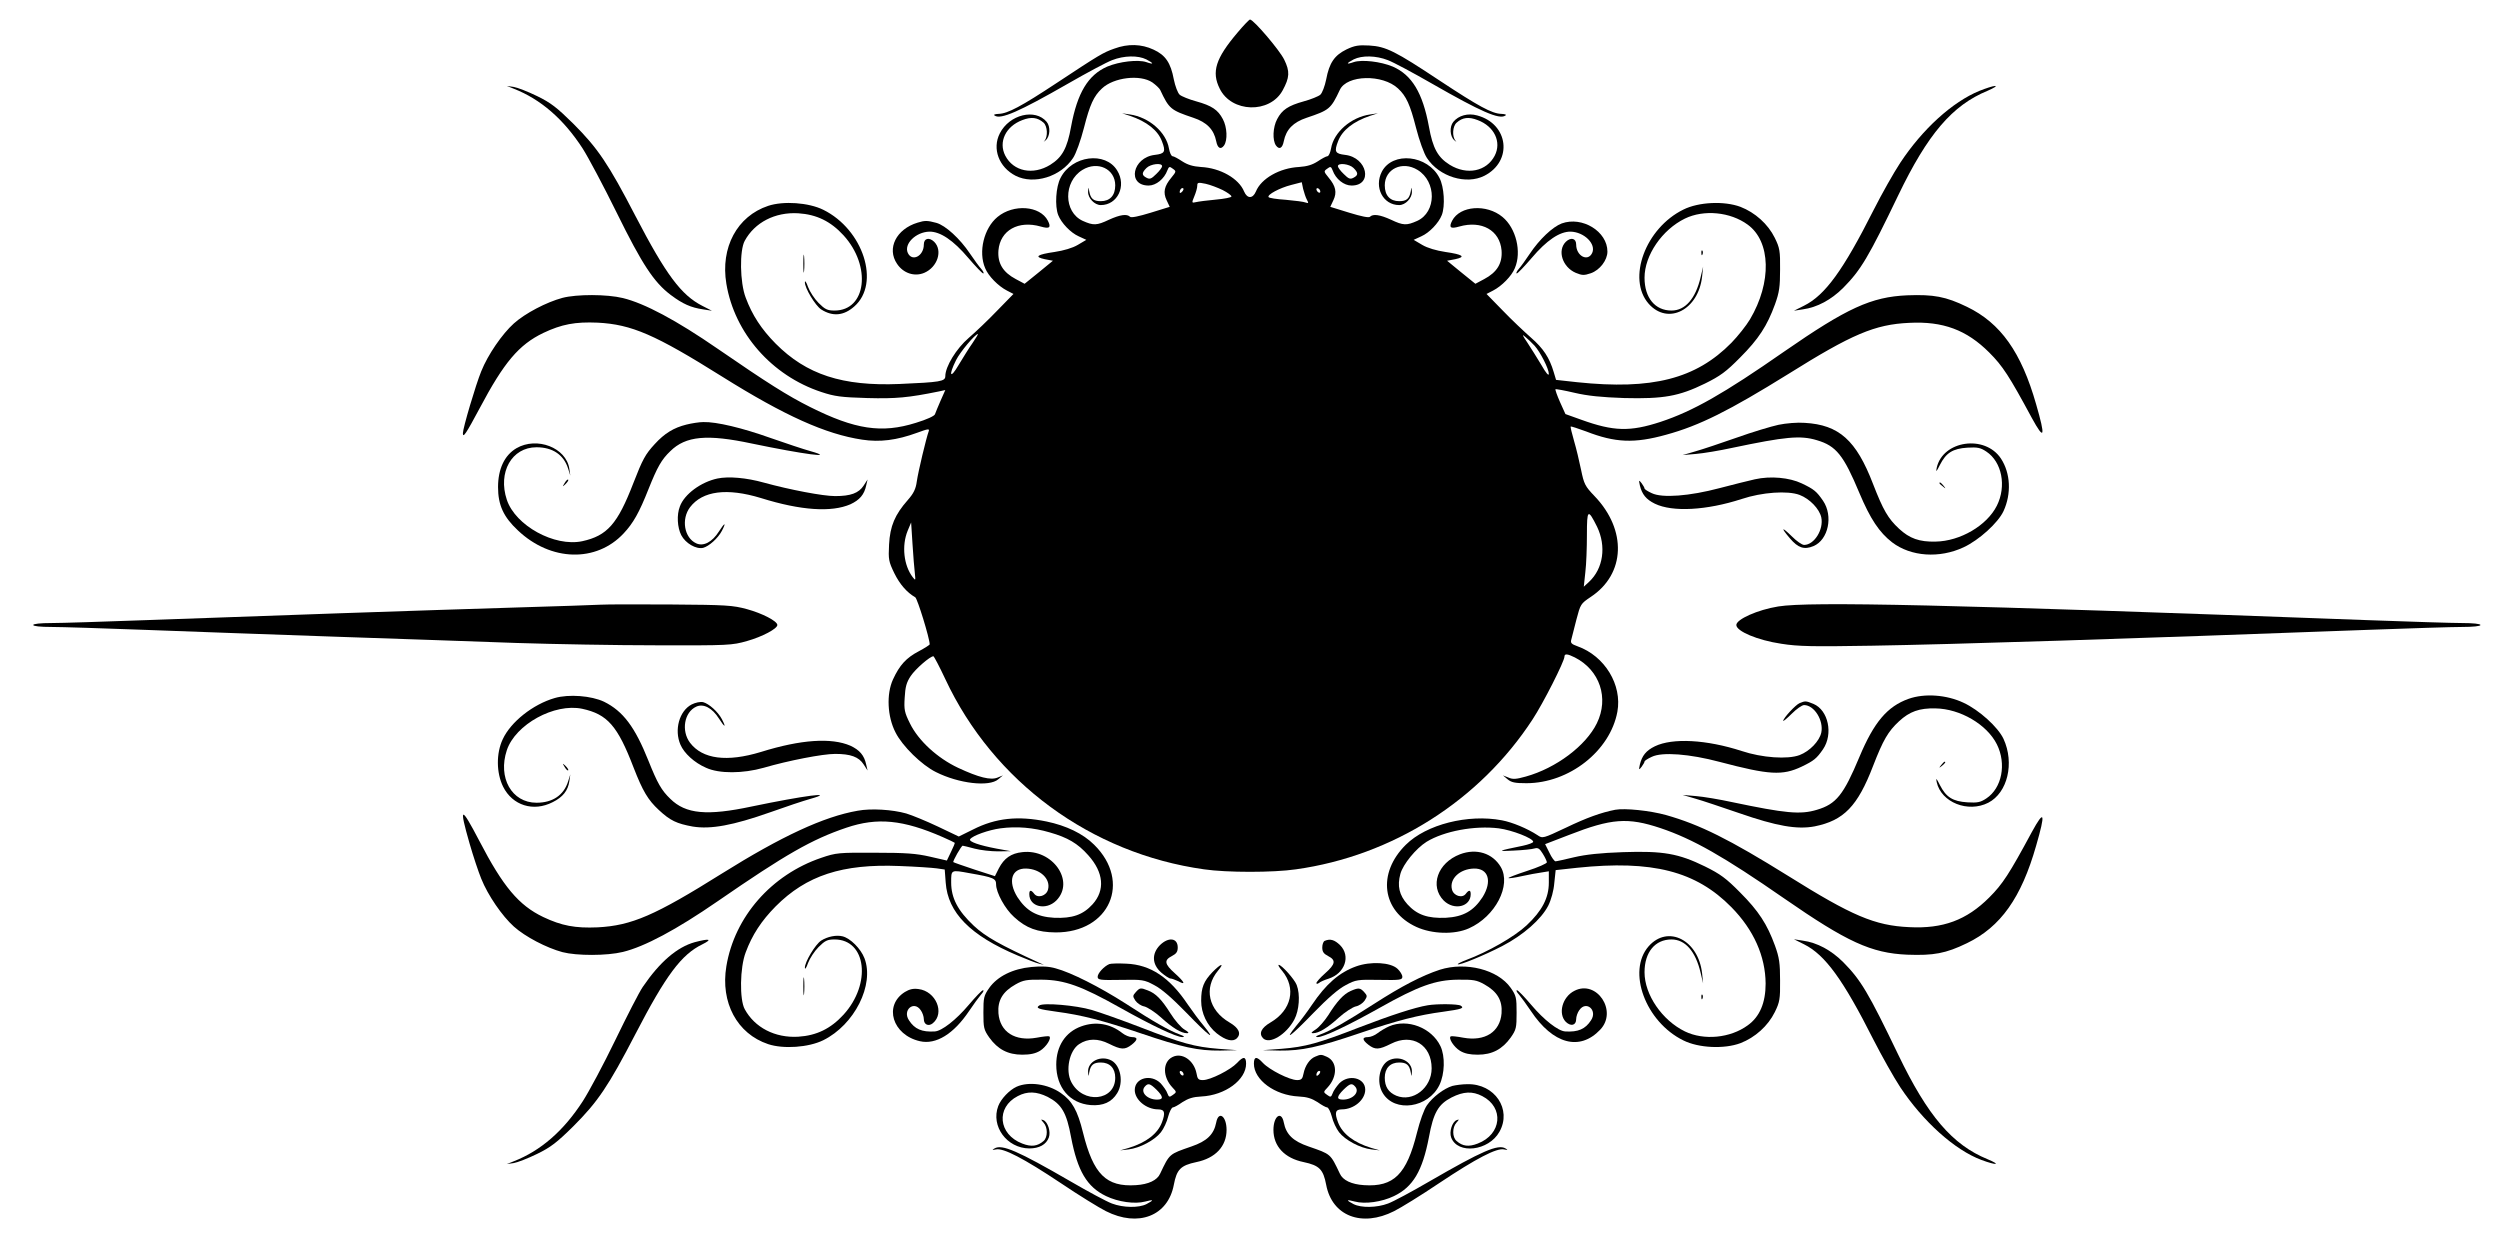
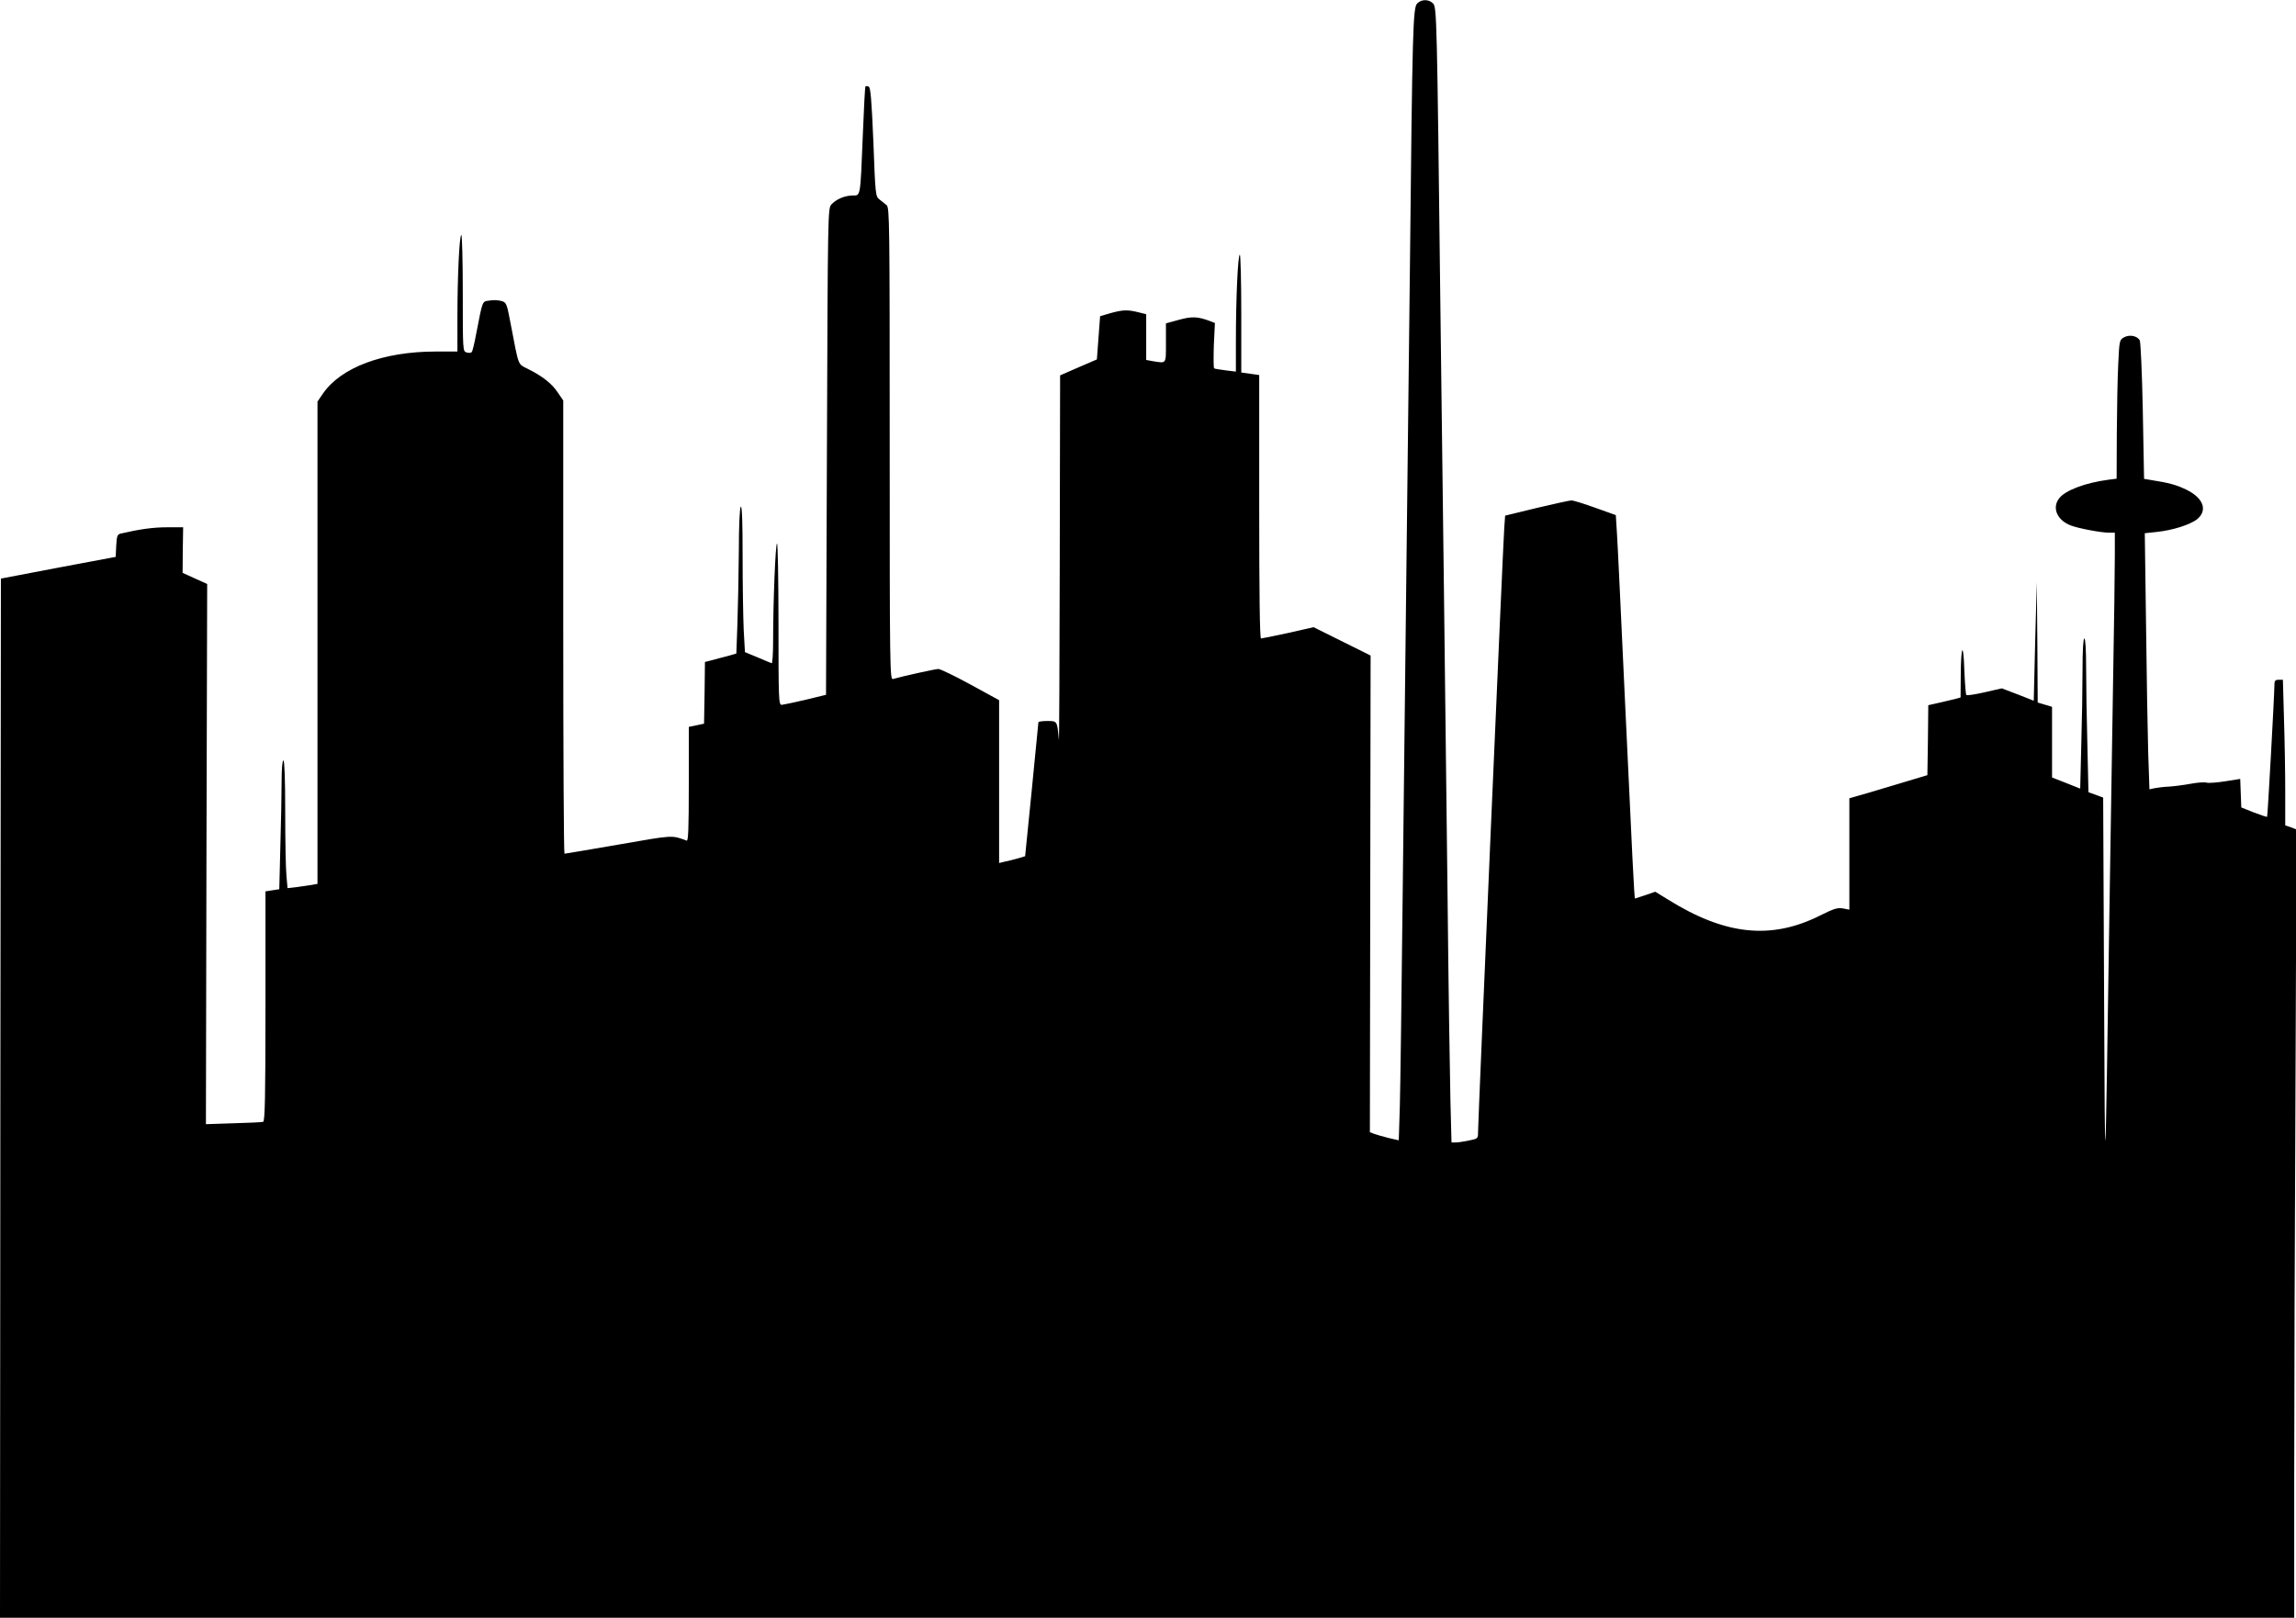
- <svg xmlns="http://www.w3.org/2000/svg" version="1.0" width="1280pt" height="640pt" viewBox="0 0 1280 640" preserveAspectRatio="xMidYMid meet">
-   <g transform="translate(0,640) scale(0.1,-0.1)" fill="#000000" stroke="none">
-     <path d="M6336 6233 c-112 -132 -134 -201 -91 -287 60 -123 256 -129 322 -9 36 66 38 97 8 158 -24 49 -157 205 -175 205 -4 0 -33 -30 -64 -67z" />
-     <path d="M5705 6151 c-57 -20 -77 -32 -295 -176 -180 -119 -251 -157 -297 -158 -20 -1 -28 -4 -20 -9 31 -21 126 21 372 162 99 57 202 112 229 122 61 24 133 25 175 4 40 -21 40 -28 0 -14 -42 14 -138 3 -200 -23 -98 -43 -153 -134 -185 -307 -20 -112 -46 -158 -107 -196 -88 -54 -188 -34 -230 47 -36 70 2 150 87 182 46 18 78 14 109 -13 20 -18 23 -71 5 -93 -7 -7 -4 -6 6 3 23 20 25 70 5 94 -58 70 -191 38 -240 -59 -40 -78 -5 -173 81 -217 93 -47 231 -5 294 91 15 22 39 89 56 155 30 118 50 162 92 201 60 57 196 73 258 31 18 -13 36 -30 40 -38 46 -98 54 -104 170 -143 69 -23 105 -60 117 -120 7 -36 23 -45 40 -22 19 27 16 94 -6 135 -25 48 -57 69 -136 91 -37 10 -76 26 -85 34 -10 9 -23 44 -30 78 -16 86 -43 125 -104 153 -62 29 -131 31 -201 5z" />
-     <path d="M6894 6147 c-61 -30 -88 -68 -104 -154 -7 -34 -20 -69 -30 -78 -9 -8 -48 -24 -85 -34 -79 -22 -111 -43 -136 -91 -22 -41 -25 -108 -6 -135 17 -23 33 -14 40 22 12 60 48 97 117 120 116 39 124 45 170 143 36 77 219 81 298 7 42 -39 62 -83 92 -201 17 -66 41 -133 56 -155 63 -96 201 -138 294 -91 147 75 124 266 -37 309 -47 13 -95 0 -122 -33 -20 -24 -18 -74 5 -94 10 -9 13 -10 6 -2 -18 21 -15 74 6 92 30 27 62 31 108 13 85 -32 123 -112 87 -182 -42 -81 -142 -101 -230 -47 -61 38 -87 84 -107 196 -32 173 -87 264 -185 307 -62 26 -158 37 -200 23 -40 -14 -40 -7 0 14 42 21 114 20 175 -4 27 -10 130 -65 229 -122 246 -141 341 -183 372 -162 8 5 0 8 -20 9 -48 1 -117 39 -317 171 -226 150 -274 174 -359 179 -55 3 -75 0 -117 -20z" />
-     <path d="M2630 5946 c138 -54 255 -155 353 -306 30 -47 109 -196 175 -330 130 -264 190 -355 276 -420 61 -46 104 -65 166 -74 l45 -7 -49 25 c-108 55 -186 159 -343 461 -138 266 -192 346 -317 471 -84 83 -116 108 -186 142 -47 23 -101 44 -120 47 l-35 5 35 -14z" />
-     <path d="M10135 5935 c-139 -57 -292 -196 -406 -369 -33 -50 -94 -158 -136 -241 -156 -309 -248 -436 -356 -490 l-52 -26 45 7 c74 10 146 49 208 111 90 91 129 157 281 473 151 314 277 461 457 535 32 14 50 25 39 25 -11 0 -47 -12 -80 -25z" />
-     <path d="M5785 5807 c86 -29 143 -74 164 -130 21 -54 15 -64 -36 -70 -115 -13 -144 -157 -32 -157 38 0 80 34 96 78 8 20 11 21 28 8 18 -13 18 -14 -8 -46 -36 -43 -43 -75 -24 -115 l16 -34 -97 -30 c-62 -19 -100 -27 -106 -21 -16 16 -51 11 -108 -15 -63 -30 -80 -30 -134 -6 -99 45 -100 201 -2 261 78 48 168 5 168 -79 0 -52 -27 -81 -74 -81 -37 0 -52 12 -59 50 -4 25 -4 25 -6 -2 -1 -32 33 -68 65 -68 86 0 133 98 84 177 -60 99 -232 77 -290 -38 -24 -45 -30 -144 -12 -190 16 -41 64 -91 105 -109 l39 -18 -44 -26 c-27 -16 -72 -29 -118 -36 -90 -13 -107 -25 -51 -37 l42 -8 -72 -59 -73 -59 -45 24 c-66 35 -94 81 -89 147 9 103 102 155 217 122 45 -13 54 -5 36 30 -40 77 -176 87 -258 19 -69 -57 -99 -178 -63 -262 16 -40 67 -92 112 -115 l33 -17 -83 -85 c-45 -47 -111 -110 -146 -140 -64 -55 -120 -147 -120 -196 0 -27 -27 -31 -235 -40 -292 -12 -476 48 -634 207 -73 74 -120 146 -153 235 -30 78 -32 242 -5 291 51 94 155 148 274 141 94 -6 166 -41 232 -113 144 -158 117 -385 -46 -385 -37 0 -49 6 -82 39 -21 21 -45 58 -54 82 -8 24 -16 35 -16 24 -1 -29 53 -119 83 -139 59 -38 116 -33 170 15 135 118 46 394 -159 495 -75 37 -204 46 -282 20 -159 -53 -245 -213 -214 -399 42 -253 232 -470 486 -554 69 -23 102 -27 235 -31 147 -4 211 2 368 34 l32 7 -24 -54 c-13 -30 -26 -61 -29 -70 -3 -9 -42 -27 -98 -44 -175 -55 -311 -34 -541 81 -116 58 -220 124 -473 298 -213 147 -375 233 -486 260 -82 20 -236 20 -309 1 -82 -22 -191 -79 -249 -131 -60 -54 -133 -160 -167 -245 -28 -68 -94 -291 -94 -317 0 -27 16 -3 86 128 125 236 201 325 325 385 95 45 164 58 279 53 174 -9 294 -61 637 -276 321 -201 531 -295 717 -323 91 -14 177 -3 281 35 57 21 65 22 60 8 -12 -32 -54 -207 -61 -257 -5 -38 -16 -61 -46 -95 -66 -75 -91 -133 -96 -228 -4 -77 -2 -87 27 -147 28 -57 65 -99 107 -123 11 -6 74 -211 74 -241 0 -3 -25 -19 -55 -35 -65 -34 -99 -71 -133 -145 -34 -74 -29 -190 13 -271 35 -70 134 -167 207 -203 117 -59 273 -77 319 -37 l24 20 -27 -11 c-35 -15 -96 0 -203 50 -106 50 -203 139 -246 227 -28 56 -31 71 -27 132 3 55 9 78 31 111 24 36 99 101 116 101 3 0 31 -53 61 -117 246 -526 746 -893 1325 -974 116 -17 354 -17 470 0 494 69 941 352 1212 768 54 82 163 297 163 321 0 16 15 15 53 -4 128 -65 176 -208 113 -337 -56 -115 -209 -230 -364 -273 -50 -14 -67 -15 -89 -5 l-28 11 24 -20 c19 -16 37 -20 96 -20 219 0 429 165 466 366 25 137 -64 285 -204 335 -31 11 -37 17 -32 34 3 11 15 57 26 102 21 80 22 82 74 117 177 117 186 342 19 516 -49 51 -54 62 -69 135 -9 44 -25 111 -36 148 -11 38 -19 71 -17 73 2 2 38 -10 79 -25 149 -58 247 -62 409 -17 172 47 323 123 626 311 326 204 443 254 619 262 173 9 294 -36 410 -152 69 -69 102 -120 218 -335 65 -119 71 -99 22 70 -76 267 -182 416 -354 499 -109 53 -171 64 -306 59 -184 -8 -308 -65 -630 -288 -310 -216 -467 -305 -633 -360 -156 -51 -240 -49 -406 11 l-81 29 -28 62 c-15 34 -25 63 -23 65 2 2 46 -6 97 -18 68 -16 139 -23 255 -27 201 -5 280 9 413 74 79 39 109 61 180 133 95 95 139 163 179 273 22 61 26 90 26 178 1 95 -2 111 -27 162 -35 71 -101 130 -176 159 -83 31 -214 25 -292 -14 -194 -95 -290 -354 -178 -482 99 -112 256 -32 274 141 l5 49 -13 -55 c-26 -110 -79 -170 -149 -170 -84 0 -138 65 -138 168 0 115 90 246 207 303 97 47 232 34 321 -31 119 -86 124 -296 12 -485 -19 -32 -62 -86 -95 -120 -182 -185 -406 -242 -789 -202 l-109 12 -12 40 c-22 74 -53 121 -116 176 -34 30 -100 92 -145 139 l-83 85 33 17 c45 23 96 75 112 115 36 84 6 205 -63 262 -82 68 -218 58 -258 -19 -18 -35 -9 -43 36 -30 115 33 208 -19 217 -122 5 -66 -23 -112 -89 -147 l-45 -24 -73 59 -72 59 42 8 c56 12 39 24 -51 37 -46 7 -91 20 -118 36 l-44 26 39 18 c41 18 89 68 105 109 18 46 12 145 -12 190 -60 118 -240 137 -295 32 -41 -80 6 -171 89 -171 32 0 66 36 65 68 -2 27 -2 27 -6 2 -7 -38 -22 -50 -59 -50 -47 0 -74 29 -74 81 0 84 90 127 168 79 98 -60 97 -216 -2 -261 -54 -24 -71 -24 -134 6 -57 26 -92 31 -108 15 -6 -6 -44 2 -106 21 l-97 30 16 34 c19 40 12 72 -24 115 -26 32 -26 33 -8 46 17 13 20 12 28 -8 16 -45 58 -78 97 -78 111 0 81 144 -33 157 -51 6 -57 16 -36 70 21 56 78 101 164 130 l40 13 -40 -6 c-98 -14 -186 -91 -200 -174 -4 -22 -12 -40 -19 -40 -6 0 -28 -12 -49 -26 -28 -18 -54 -26 -96 -29 -99 -5 -194 -59 -221 -126 -16 -37 -44 -37 -60 0 -27 67 -122 121 -221 126 -42 3 -68 11 -96 29 -21 14 -43 26 -49 26 -7 0 -15 18 -19 40 -14 83 -102 160 -200 174 l-40 6 40 -13z m165 -258 c0 -6 -13 -24 -30 -40 -25 -25 -33 -28 -50 -19 -25 13 -25 25 0 50 21 21 80 28 80 9z m980 -9 c25 -25 25 -37 0 -50 -17 -9 -25 -6 -50 19 -17 16 -30 34 -30 40 0 19 59 12 80 -9z m-670 -113 c25 -13 45 -27 45 -33 0 -5 -36 -12 -80 -16 -44 -4 -90 -10 -102 -13 -22 -5 -22 -4 -8 30 8 19 15 43 15 54 0 17 4 18 43 10 23 -5 62 -20 87 -32z m431 -49 c10 -18 9 -20 -6 -15 -9 4 -55 10 -101 14 -47 3 -87 9 -89 14 -8 12 57 47 116 62 l54 14 7 -34 c5 -19 13 -44 19 -55z m-639 40 c-7 -7 -12 -8 -12 -2 0 14 12 26 19 19 2 -3 -1 -11 -7 -17z m708 1 c0 -6 -4 -7 -10 -4 -5 3 -10 11 -10 16 0 6 5 7 10 4 6 -3 10 -11 10 -16z m-1781 -776 c-18 -25 -49 -76 -71 -112 -43 -74 -53 -55 -13 25 20 41 98 134 112 134 2 0 -10 -21 -28 -47z m2878 -13 c29 -32 73 -118 73 -144 0 -13 -15 4 -38 45 -22 36 -54 88 -72 115 -27 40 -29 45 -10 29 13 -11 34 -31 47 -45z m320 -927 c48 -100 32 -214 -41 -282 l-27 -25 8 75 c5 40 8 126 8 191 0 131 5 135 52 41z m-3493 -238 c4 -38 4 -39 -11 -20 -46 60 -57 161 -26 237 l18 43 7 -110 c4 -60 9 -128 12 -150z" />
-     <path d="M4698 5260 c-109 -33 -159 -132 -105 -211 32 -48 89 -67 139 -46 68 29 96 114 51 159 -26 25 -53 18 -53 -14 0 -59 -60 -90 -82 -43 -21 46 41 107 110 109 56 1 123 -44 200 -135 37 -43 71 -79 76 -79 5 0 1 10 -10 23 -11 12 -37 48 -58 79 -51 76 -125 144 -172 157 -45 12 -58 13 -96 1z" />
-     <path d="M7996 5256 c-47 -18 -114 -81 -164 -156 -20 -30 -45 -65 -56 -77 -11 -13 -15 -23 -10 -23 5 0 39 36 76 79 77 91 144 136 200 135 69 -2 131 -63 110 -109 -22 -47 -82 -16 -82 43 0 32 -27 39 -53 14 -45 -45 -17 -130 51 -159 32 -13 42 -14 77 -2 46 16 85 67 85 111 0 103 -129 182 -234 144z" />
-     <path d="M4113 5050 c0 -41 2 -58 4 -37 2 20 2 54 0 75 -2 20 -4 3 -4 -38z" />
-     <path d="M8711 5104 c0 -11 3 -14 6 -6 3 7 2 16 -1 19 -3 4 -6 -2 -5 -13z" />
-     <path d="M3514 4226 c-64 -16 -111 -44 -162 -100 -48 -52 -62 -78 -109 -199 -81 -210 -134 -270 -262 -298 -142 -30 -342 80 -386 212 -47 141 25 269 152 269 83 0 140 -39 162 -110 l11 -35 -5 35 c-16 108 -166 166 -271 105 -61 -36 -94 -106 -94 -199 0 -92 28 -153 102 -222 168 -159 401 -165 541 -15 49 52 80 107 127 226 46 115 67 152 112 195 79 78 188 88 418 39 264 -55 437 -78 300 -39 -36 10 -129 41 -206 68 -143 51 -276 83 -343 81 -20 0 -59 -6 -87 -13z" />
-     <path d="M9106 4225 c-37 -8 -134 -37 -215 -66 -80 -28 -175 -60 -211 -70 l-65 -19 69 6 c37 3 121 17 185 31 272 57 349 65 434 39 98 -29 136 -76 217 -270 56 -133 102 -202 168 -253 96 -73 242 -83 366 -25 79 37 176 125 204 185 41 89 36 194 -13 269 -82 124 -298 93 -329 -47 -5 -24 -2 -22 16 14 32 63 66 84 141 89 52 3 67 0 97 -20 80 -53 104 -177 54 -277 -51 -102 -188 -182 -314 -184 -83 -2 -133 16 -187 66 -56 52 -81 95 -133 229 -86 224 -174 303 -350 313 -36 3 -96 -2 -134 -10z" />
-     <path d="M3673 3950 c-84 -18 -169 -80 -192 -143 -17 -43 -13 -108 7 -147 22 -42 76 -73 112 -65 30 8 76 49 96 87 24 46 15 44 -15 -3 -34 -54 -79 -78 -116 -61 -62 28 -78 124 -32 185 64 84 189 100 363 47 205 -64 361 -74 458 -32 47 22 71 49 81 97 l7 30 -20 -31 c-25 -39 -67 -54 -146 -54 -62 0 -230 32 -365 69 -89 25 -181 33 -238 21z" />
-     <path d="M8985 3946 c-33 -7 -114 -28 -180 -45 -154 -41 -295 -52 -348 -26 -20 9 -37 20 -37 24 0 4 -7 16 -15 27 -14 18 -15 17 -9 -11 11 -46 32 -72 77 -94 91 -44 265 -34 444 24 105 35 236 44 297 21 52 -20 101 -71 111 -115 13 -62 -36 -141 -88 -141 -11 0 -39 20 -63 44 -53 52 -58 46 -9 -11 41 -48 72 -59 120 -39 76 32 102 154 49 232 -33 48 -46 59 -109 89 -63 30 -160 39 -240 21z" />
-     <path d="M2891 3927 c-13 -21 -12 -21 5 -5 10 10 16 20 13 22 -3 3 -11 -5 -18 -17z" />
-     <path d="M9930 3926 c0 -2 8 -10 18 -17 15 -13 16 -12 3 4 -13 16 -21 21 -21 13z" />
-     <path d="M3075 3304 c-33 -2 -222 -8 -420 -14 -435 -13 -1365 -45 -1905 -65 -217 -8 -437 -15 -487 -15 -56 0 -93 -4 -93 -10 0 -6 37 -10 93 -10 50 0 268 -7 482 -15 215 -8 653 -24 975 -35 322 -11 738 -25 925 -32 187 -6 511 -12 720 -12 365 -1 383 0 460 22 78 22 155 63 155 82 0 20 -78 60 -155 81 -73 20 -108 22 -385 24 -168 1 -332 1 -365 -1z" />
-     <path d="M9105 3295 c-106 -17 -215 -66 -215 -95 0 -32 109 -78 230 -96 88 -14 163 -15 465 -10 419 7 1303 35 2534 81 217 8 437 15 488 15 55 0 93 4 93 10 0 6 -38 10 -93 10 -51 0 -271 7 -488 15 -2141 80 -2853 96 -3014 70z" />
-     <path d="M2840 2826 c-111 -32 -225 -122 -266 -211 -34 -72 -33 -172 2 -243 48 -96 155 -130 254 -79 52 26 78 59 85 107 l5 35 -11 -35 c-22 -71 -79 -110 -162 -110 -127 0 -199 128 -152 269 44 132 244 242 386 212 129 -28 181 -87 263 -301 47 -121 74 -166 129 -217 59 -55 92 -70 174 -85 92 -15 206 6 396 73 78 28 171 59 207 69 137 39 -36 16 -300 -39 -230 -49 -339 -39 -418 39 -45 43 -66 80 -112 195 -69 173 -130 254 -227 302 -65 31 -181 40 -253 19z" />
-     <path d="M9772 2822 c-109 -39 -177 -119 -252 -298 -81 -194 -119 -241 -217 -270 -85 -26 -162 -18 -434 39 -64 14 -148 28 -185 31 l-69 6 65 -19 c36 -10 136 -44 224 -74 193 -67 297 -85 387 -68 149 30 220 103 299 309 52 134 77 177 133 229 54 50 104 68 187 66 126 -2 263 -82 314 -184 50 -100 26 -224 -54 -277 -30 -20 -45 -23 -97 -20 -75 5 -109 26 -141 89 -18 36 -21 38 -16 14 23 -103 160 -158 264 -105 99 51 135 203 78 327 -28 60 -125 148 -205 185 -87 41 -199 49 -281 20z" />
-     <path d="M3541 2793 c-63 -33 -90 -130 -57 -206 19 -44 71 -92 131 -118 67 -31 189 -30 295 0 127 37 302 71 366 71 79 0 121 -15 146 -54 l20 -31 -7 30 c-10 48 -34 75 -81 97 -97 42 -253 32 -458 -32 -174 -53 -299 -37 -363 47 -46 61 -30 157 32 185 37 17 82 -7 116 -61 30 -47 39 -49 15 -3 -20 38 -66 79 -96 87 -15 3 -39 -2 -59 -12z" />
-     <path d="M9214 2800 c-20 -8 -84 -77 -84 -91 0 -3 20 13 44 37 24 24 52 44 63 44 52 0 101 -79 88 -141 -10 -44 -59 -95 -111 -115 -61 -23 -192 -14 -297 21 -179 58 -353 68 -444 24 -45 -22 -66 -48 -77 -94 -6 -28 -5 -29 9 -11 8 11 15 23 15 27 0 4 17 15 37 24 53 26 194 15 348 -26 254 -67 321 -71 420 -24 62 30 76 41 109 89 53 78 27 200 -49 232 -39 16 -42 16 -71 4z" />
-     <path d="M9939 2483 c-13 -16 -12 -17 4 -4 16 13 21 21 13 21 -2 0 -10 -8 -17 -17z" />
-     <path d="M2891 2473 c7 -12 15 -20 18 -17 3 2 -3 12 -13 22 -17 16 -18 16 -5 -5z" />
-     <path d="M4391 2249 c-173 -30 -390 -131 -694 -321 -343 -215 -463 -267 -637 -276 -115 -5 -184 8 -279 53 -125 60 -205 155 -327 390 -95 182 -105 179 -50 -13 19 -66 46 -147 60 -181 34 -85 107 -191 167 -245 58 -52 167 -109 249 -131 73 -19 227 -19 309 1 111 27 273 113 486 260 348 240 481 316 658 376 159 54 291 41 494 -48 32 -14 59 -27 61 -29 2 -1 -7 -23 -19 -47 l-21 -44 -87 20 c-70 16 -121 20 -281 20 -186 1 -199 0 -275 -26 -256 -87 -444 -302 -486 -555 -31 -186 55 -346 214 -399 78 -26 207 -17 282 20 160 79 263 284 211 420 -19 49 -72 102 -112 112 -32 8 -77 -1 -110 -22 -30 -20 -84 -110 -83 -139 0 -11 8 0 16 24 9 24 33 61 54 82 33 33 45 39 82 39 163 0 190 -227 46 -385 -66 -72 -138 -107 -232 -113 -119 -7 -223 47 -274 141 -27 49 -25 213 5 291 33 89 80 161 153 235 158 159 342 219 634 207 83 -3 169 -9 191 -12 l41 -6 5 -67 c11 -154 126 -271 368 -373 47 -20 96 -39 110 -42 l25 -6 -25 11 c-199 91 -274 133 -334 189 -82 77 -116 142 -116 222 0 66 -2 65 96 47 121 -21 134 -27 134 -57 0 -42 46 -126 92 -167 63 -58 120 -78 213 -79 276 -1 390 259 197 449 -57 57 -143 98 -244 119 -146 30 -260 18 -376 -41 l-73 -36 -107 51 c-59 28 -132 58 -162 67 -71 20 -180 27 -249 14z m984 -111 c91 -26 143 -56 197 -117 79 -88 87 -179 22 -251 -49 -54 -104 -73 -197 -69 -89 5 -142 35 -188 106 -50 81 -30 148 45 146 72 -2 126 -53 112 -107 -8 -33 -53 -47 -71 -22 -16 21 -25 20 -25 -2 0 -65 85 -85 138 -33 98 99 -19 266 -174 248 -57 -6 -93 -31 -120 -83 l-20 -40 -105 34 c-57 19 -106 36 -108 38 -4 4 41 84 48 84 3 0 31 -7 61 -15 30 -8 84 -14 120 -14 l65 1 -72 13 c-90 17 -144 36 -136 48 11 18 95 48 156 56 83 11 167 4 252 -21z" />
-     <path d="M8270 2254 c-72 -14 -147 -41 -253 -92 -117 -55 -119 -56 -145 -38 -52 34 -129 66 -182 76 -174 33 -387 -21 -492 -125 -148 -146 -123 -340 54 -421 81 -37 196 -40 269 -7 135 60 218 220 163 314 -42 71 -125 97 -209 65 -115 -44 -156 -163 -83 -237 53 -52 138 -32 138 33 0 22 -9 23 -25 2 -18 -25 -63 -11 -71 22 -14 54 40 105 112 107 75 2 95 -65 45 -146 -46 -71 -99 -101 -188 -106 -93 -4 -148 15 -197 69 -42 47 -53 94 -36 156 14 50 80 130 134 164 90 55 246 84 369 69 69 -9 177 -51 177 -69 0 -5 -24 -14 -52 -20 -132 -27 -137 -30 -48 -25 47 2 95 7 107 11 18 5 26 -1 42 -27 12 -19 21 -39 21 -44 0 -6 -45 -26 -101 -44 -55 -18 -99 -35 -96 -37 2 -2 33 2 68 10 35 8 81 16 102 19 l37 6 0 -58 c0 -78 -34 -144 -114 -219 -62 -58 -198 -136 -309 -177 -26 -10 -46 -20 -43 -22 7 -7 134 45 227 93 108 56 200 137 236 207 15 30 28 77 31 116 l7 66 110 12 c385 40 608 -17 790 -202 114 -116 174 -251 175 -391 0 -98 -30 -170 -92 -214 -89 -65 -224 -78 -321 -31 -117 57 -207 188 -207 303 0 103 54 168 138 168 70 0 123 -60 149 -170 l13 -55 -5 49 c-18 173 -175 253 -274 141 -112 -128 -16 -387 178 -482 78 -39 209 -45 292 -14 75 29 141 88 176 159 25 51 28 67 27 162 0 88 -4 117 -26 178 -40 110 -84 178 -179 273 -71 72 -101 94 -180 133 -135 66 -213 80 -419 73 -116 -4 -190 -12 -250 -26 -47 -11 -90 -21 -96 -21 -5 0 -20 20 -31 44 l-22 44 122 47 c218 85 301 91 469 35 166 -56 323 -145 633 -360 322 -223 446 -280 630 -288 135 -5 197 6 306 59 172 83 278 232 354 499 49 169 43 189 -22 70 -116 -215 -149 -266 -218 -335 -116 -116 -237 -161 -410 -152 -176 8 -293 58 -619 262 -302 188 -453 263 -626 312 -83 23 -211 36 -260 27z" />
-     <path d="M3557 1576 c-90 -25 -179 -101 -266 -229 -18 -26 -81 -149 -141 -273 -60 -124 -135 -264 -166 -312 -99 -153 -216 -254 -354 -308 l-35 -14 35 5 c19 3 73 24 120 47 70 34 102 59 186 142 125 125 179 205 317 471 157 303 236 408 343 460 54 27 37 31 -39 11z" />
-     <path d="M5939 1561 c-43 -44 -41 -98 6 -140 20 -17 41 -31 48 -31 7 0 24 -7 40 -14 40 -22 33 -5 -18 41 -53 47 -56 67 -15 88 23 12 30 22 30 44 0 49 -47 55 -91 12z" />
-     <path d="M6783 1583 c-7 -2 -13 -18 -13 -34 0 -22 7 -32 30 -44 41 -21 38 -41 -15 -88 -25 -22 -45 -45 -45 -50 0 -6 5 -5 13 0 6 6 29 16 49 22 84 27 115 116 59 172 -28 27 -50 34 -78 22z" />
-     <path d="M9237 1565 c108 -54 200 -181 356 -490 42 -82 103 -191 136 -241 116 -175 279 -322 416 -373 78 -29 103 -26 31 4 -180 74 -306 221 -457 535 -152 316 -191 382 -281 473 -62 62 -134 101 -208 111 l-45 7 52 -26z" />
-     <path d="M5680 1464 c-27 -11 -60 -47 -60 -65 0 -16 11 -18 118 -16 111 2 120 1 172 -27 37 -19 91 -66 165 -142 113 -117 157 -151 88 -66 -22 26 -59 76 -83 111 -92 137 -190 202 -313 207 -40 2 -79 1 -87 -2z" />
-     <path d="M6943 1452 c-86 -31 -154 -90 -226 -197 -22 -33 -58 -81 -80 -107 -69 -85 -25 -51 88 66 74 76 128 123 165 142 52 28 61 29 173 27 106 -2 117 0 117 16 0 10 -11 28 -25 41 -35 33 -137 39 -212 12z" />
-     <path d="M5281 1449 c-96 -9 -174 -48 -216 -107 -28 -40 -30 -50 -30 -127 0 -77 2 -87 30 -127 43 -60 95 -88 169 -88 41 0 68 6 91 20 31 19 61 65 47 74 -4 2 -33 -1 -64 -7 -111 -20 -188 29 -196 125 -5 66 22 111 88 148 39 22 57 25 135 24 115 -1 202 -32 401 -144 164 -92 287 -150 318 -150 14 1 9 5 -15 14 -50 18 -132 64 -276 158 -133 85 -279 159 -358 180 -34 10 -73 12 -124 7z" />
-     <path d="M6208 1423 c-45 -47 -58 -79 -58 -147 0 -64 30 -127 80 -167 46 -36 82 -45 103 -25 23 24 10 53 -38 81 -108 63 -133 176 -59 265 36 43 15 37 -28 -7z" />
-     <path d="M6564 1430 c74 -89 49 -202 -59 -265 -48 -28 -61 -57 -38 -81 33 -33 119 19 160 96 25 47 31 128 12 177 -11 29 -77 103 -92 103 -5 0 3 -14 17 -30z" />
-     <path d="M7372 1435 c-91 -30 -194 -83 -337 -175 -143 -92 -224 -138 -274 -156 -24 -9 -29 -13 -15 -14 31 0 154 58 318 150 199 112 286 143 401 144 78 1 96 -2 135 -24 66 -37 93 -82 88 -148 -8 -96 -85 -145 -196 -125 -31 6 -60 9 -64 7 -14 -9 16 -55 47 -74 23 -14 50 -20 91 -20 74 0 126 28 169 88 28 40 30 50 30 127 0 77 -2 87 -30 127 -66 94 -230 135 -363 93z" />
-     <path d="M4113 1350 c0 -41 2 -58 4 -37 2 20 2 54 0 75 -2 20 -4 3 -4 -38z" />
-     <path d="M4633 1321 c-110 -69 -64 -220 77 -252 82 -19 173 37 252 155 22 33 50 71 61 84 11 12 16 22 10 22 -6 0 -38 -34 -73 -75 -65 -77 -138 -134 -174 -136 -66 -4 -103 12 -132 57 -35 52 25 103 60 52 9 -12 16 -33 16 -46 0 -28 24 -39 46 -21 63 52 16 164 -73 175 -27 4 -47 -1 -70 -15z" />
-     <path d="M5815 1320 c-16 -18 -16 -21 -2 -43 9 -13 29 -27 46 -30 16 -4 55 -29 85 -56 59 -54 104 -81 133 -81 13 0 9 6 -13 19 -17 10 -49 47 -71 82 -46 73 -76 103 -116 118 -38 15 -41 14 -62 -9z" />
-     <path d="M6915 1326 c-36 -16 -70 -53 -115 -125 -19 -29 -48 -62 -64 -72 -22 -14 -26 -19 -13 -19 29 0 74 27 133 81 30 27 69 52 85 56 17 3 37 17 46 30 14 22 14 25 -2 43 -21 23 -29 24 -70 6z" />
-     <path d="M8061 1327 c-62 -31 -85 -117 -44 -159 26 -25 53 -18 53 14 0 13 7 34 16 46 35 51 95 0 60 -52 -29 -45 -66 -61 -132 -57 -36 2 -109 59 -174 136 -35 41 -67 75 -73 75 -6 0 -1 -10 10 -22 11 -13 39 -51 61 -84 113 -170 250 -207 355 -96 91 95 -18 258 -132 199z" />
-     <path d="M8711 1294 c0 -11 3 -14 6 -6 3 7 2 16 -1 19 -3 4 -6 -2 -5 -13z" />
-     <path d="M5321 1252 c-20 -14 -5 -19 89 -32 128 -17 234 -44 429 -110 215 -73 296 -90 409 -89 l87 2 -95 7 c-124 10 -189 28 -400 110 -96 37 -209 77 -250 89 -82 24 -247 38 -269 23z" />
-     <path d="M7310 1253 c-67 -11 -191 -52 -350 -113 -211 -82 -276 -100 -400 -110 l-95 -7 87 -2 c113 -1 194 16 409 89 195 66 301 93 429 110 93 13 109 18 89 31 -14 9 -122 10 -169 2z" />
-     <path d="M5536 1145 c-81 -29 -128 -101 -128 -196 0 -117 69 -198 176 -207 64 -5 108 15 136 61 34 55 18 141 -29 167 -54 29 -122 -4 -120 -57 2 -28 2 -28 6 -3 7 38 22 50 59 50 46 0 74 -29 74 -78 0 -120 -166 -136 -225 -22 -31 60 -10 161 40 194 45 30 97 30 153 2 62 -31 81 -32 116 -5 32 25 33 39 2 39 -13 0 -35 9 -49 20 -62 49 -137 62 -211 35z" />
-     <path d="M7112 1145 c-18 -8 -45 -24 -59 -35 -14 -11 -36 -20 -49 -20 -31 0 -30 -14 2 -39 35 -27 54 -26 116 5 108 55 208 -5 208 -126 0 -100 -96 -175 -181 -140 -40 17 -59 46 -59 92 0 49 28 78 74 78 37 0 52 -12 59 -50 4 -25 4 -25 6 3 2 53 -66 86 -120 57 -47 -26 -63 -112 -29 -167 61 -101 233 -76 290 42 27 56 30 147 5 199 -45 94 -169 142 -263 101z" />
-     <path d="M6003 988 c-51 -25 -51 -102 0 -156 22 -23 22 -24 2 -38 -18 -13 -20 -12 -28 8 -4 13 -20 35 -34 51 -49 50 -133 29 -133 -34 0 -50 59 -99 120 -99 33 0 38 -17 19 -67 -22 -58 -81 -103 -169 -130 l-45 -13 43 5 c59 7 135 48 166 88 14 18 31 54 37 80 7 26 18 47 24 47 6 0 28 12 49 27 30 19 54 27 97 29 122 6 229 85 229 168 0 37 -14 39 -46 4 -34 -36 -137 -88 -175 -88 -23 0 -28 5 -33 35 -13 66 -74 108 -123 83z m57 -89 c0 -6 -4 -7 -10 -4 -5 3 -10 11 -10 16 0 6 5 7 10 4 6 -3 10 -11 10 -16z m-139 -78 c36 -36 37 -51 3 -51 -50 0 -87 38 -63 66 17 20 27 17 60 -15z" />
-     <path d="M6734 990 c-28 -11 -52 -46 -60 -87 -5 -27 -11 -33 -33 -33 -38 0 -141 52 -175 88 -32 35 -46 33 -46 -4 0 -83 107 -162 229 -168 43 -2 67 -10 97 -29 21 -15 43 -27 49 -27 6 0 17 -21 24 -47 6 -26 23 -62 37 -80 31 -40 107 -81 166 -88 l43 -5 -45 13 c-88 27 -147 72 -169 130 -19 50 -14 67 19 67 62 0 120 49 120 101 0 61 -85 81 -133 32 -14 -16 -30 -38 -34 -51 -8 -20 -10 -21 -28 -8 -20 14 -20 15 2 38 52 56 51 132 -3 157 -29 13 -32 13 -60 1z m18 -92 c-7 -7 -12 -8 -12 -2 0 14 12 26 19 19 2 -3 -1 -11 -7 -17z m187 -62 c24 -28 -13 -66 -63 -66 -34 0 -33 15 3 51 33 32 43 35 60 15z" />
-     <path d="M5205 836 c-37 -17 -80 -62 -94 -99 -39 -103 44 -216 159 -217 51 0 87 20 100 56 11 29 -5 80 -28 89 -14 5 -14 4 1 -13 22 -24 22 -75 0 -94 -31 -27 -63 -31 -109 -13 -123 47 -136 185 -23 243 49 26 96 24 153 -4 71 -37 97 -80 120 -207 33 -172 81 -254 179 -301 62 -30 148 -42 200 -28 45 12 47 8 7 -13 -39 -20 -119 -19 -177 3 -27 10 -122 61 -213 114 -268 155 -350 191 -388 168 -14 -8 -13 -9 8 -5 37 8 140 -45 332 -173 92 -62 196 -126 230 -143 166 -84 318 -25 348 135 15 79 35 99 115 116 98 20 155 81 155 165 0 71 -41 100 -53 38 -12 -62 -48 -96 -127 -123 -115 -40 -111 -36 -160 -139 -15 -34 -60 -55 -124 -59 -152 -10 -218 55 -271 269 -28 114 -56 163 -114 203 -66 46 -163 60 -226 32z" />
-     <path d="M7436 840 c-43 -13 -101 -57 -130 -99 -15 -21 -36 -80 -51 -140 -53 -214 -119 -279 -271 -269 -64 4 -109 25 -124 59 -49 103 -45 99 -160 139 -79 27 -115 61 -127 123 -12 62 -53 33 -53 -38 0 -84 57 -145 155 -165 80 -17 100 -37 115 -116 30 -160 182 -219 348 -135 34 17 138 81 230 143 192 128 295 181 332 173 21 -4 22 -3 8 5 -38 23 -120 -13 -388 -168 -91 -53 -186 -104 -213 -114 -58 -22 -138 -23 -177 -3 -40 21 -38 25 7 13 52 -14 138 -2 200 28 98 47 146 129 179 301 23 126 48 169 116 204 61 31 107 33 157 7 113 -58 100 -196 -23 -243 -46 -18 -78 -14 -108 13 -23 19 -23 70 -1 94 15 17 15 18 1 13 -23 -9 -39 -60 -28 -89 33 -88 192 -69 247 29 65 115 -24 247 -164 244 -26 0 -61 -5 -77 -9z" />
+ <svg xmlns="http://www.w3.org/2000/svg" version="1.0" width="1280pt" height="902pt" viewBox="0 0 1280 902" preserveAspectRatio="xMidYMid meet">
+   <g transform="translate(0,902) scale(0.1,-0.1)" fill="#000000" stroke="none">
+     <path d="M7901 9001 c-24 -24 -27 -131 -41 -1486 -6 -539 -15 -1313 -20 -1720 -5 -407 -14 -1192 -20 -1745 -6 -553 -13 -1091 -16 -1196 l-6 -192 -57 13 c-31 8 -67 18 -80 23 l-24 9 2 1329 2 1329 -159 79 -159 79 -141 -32 c-79 -17 -147 -31 -152 -31 -7 0 -10 261 -10 735 l0 734 -50 7 -50 7 0 328 c0 181 -4 329 -8 329 -11 0 -22 -246 -22 -478 l0 -174 -57 7 c-32 4 -61 9 -64 11 -4 2 -4 60 -2 129 l6 124 -28 11 c-67 25 -99 27 -172 7 l-73 -20 0 -109 c0 -120 4 -114 -72 -102 l-38 7 0 127 0 128 -44 11 c-60 15 -86 14 -155 -5 l-58 -17 -9 -120 -9 -121 -102 -44 -103 -45 -2 -1036 c-1 -570 -3 -1018 -5 -996 -9 105 -9 105 -63 105 -28 0 -50 -3 -51 -7 0 -5 -17 -174 -37 -378 l-37 -369 -40 -12 c-22 -6 -55 -15 -73 -18 l-32 -8 0 454 0 454 -159 87 c-88 48 -169 87 -180 87 -16 0 -198 -40 -253 -56 -17 -5 -18 62 -18 1310 0 1241 -1 1317 -17 1332 -10 8 -28 23 -40 32 -22 16 -23 26 -34 321 -10 237 -16 304 -26 308 -8 3 -16 4 -18 1 -3 -2 -9 -125 -15 -274 -14 -347 -12 -334 -56 -334 -44 0 -93 -21 -119 -50 -20 -22 -20 -40 -25 -1378 l-5 -1356 -115 -28 c-63 -15 -123 -27 -132 -28 -17 0 -18 28 -18 450 0 248 -4 450 -8 450 -9 0 -22 -328 -22 -547 0 -69 -4 -123 -8 -121 -5 2 -40 16 -79 33 l-70 29 -7 126 c-3 69 -6 252 -6 408 0 186 -3 281 -10 277 -6 -4 -11 -99 -11 -248 -1 -133 -5 -316 -8 -407 l-6 -164 -45 -13 c-25 -6 -64 -17 -87 -23 l-43 -11 -2 -172 -3 -172 -42 -9 -43 -9 0 -319 c0 -252 -3 -319 -12 -315 -85 31 -70 32 -379 -22 -162 -28 -298 -51 -302 -51 -4 0 -7 568 -7 1263 l0 1264 -30 44 c-32 49 -86 92 -167 132 -58 30 -49 7 -96 251 -22 117 -24 120 -53 128 -16 5 -46 6 -66 2 -41 -6 -36 6 -74 -189 -9 -49 -20 -94 -24 -98 -5 -5 -17 -6 -29 -2 -21 6 -21 10 -21 331 0 178 -4 324 -8 324 -11 0 -22 -232 -22 -467 l0 -183 -119 0 c-294 0 -530 -88 -631 -235 l-30 -44 0 -1344 0 -1345 -32 -6 c-18 -3 -56 -8 -84 -12 l-51 -6 -6 68 c-4 38 -7 198 -7 357 0 184 -4 287 -10 287 -6 0 -10 -46 -10 -118 0 -65 -3 -227 -7 -359 l-6 -241 -39 -6 -38 -6 0 -640 c0 -504 -3 -641 -13 -645 -6 -2 -81 -6 -166 -8 l-153 -5 3 1506 4 1506 -69 31 -68 31 1 127 2 127 -90 0 c-76 0 -150 -10 -258 -35 -19 -5 -22 -13 -25 -67 l-3 -63 -320 -60 -320 -61 -3 -2897 -2 -2897 6395 0 6395 0 0 743 c0 409 3 1398 7 2198 l6 1454 -31 12 -32 11 0 189 c0 103 -3 286 -7 406 l-6 217 -24 0 c-17 0 -23 -6 -23 -22 -1 -74 -38 -739 -41 -742 -2 -2 -35 9 -74 24 l-70 28 -3 79 -3 80 -82 -13 c-45 -7 -92 -11 -104 -8 -13 4 -53 1 -90 -6 -38 -7 -92 -14 -122 -16 -29 -1 -66 -6 -81 -9 l-27 -6 -7 203 c-3 112 -9 433 -12 714 l-7 511 66 7 c89 9 189 41 227 72 59 50 33 119 -64 165 -54 26 -95 37 -197 53 l-36 6 -7 377 c-4 208 -12 385 -17 395 -14 26 -58 34 -88 17 -25 -14 -26 -18 -32 -149 -4 -74 -7 -248 -8 -387 l-1 -252 -47 -6 c-128 -17 -239 -59 -273 -103 -42 -53 -12 -123 65 -152 41 -16 169 -40 211 -40 l34 0 0 -127 c0 -71 -4 -393 -10 -718 -5 -324 -14 -889 -20 -1255 -24 -1629 -25 -1636 -30 -456 l-5 1079 -41 15 -41 15 -6 261 c-4 144 -7 336 -7 429 0 104 -4 167 -10 167 -6 0 -10 -64 -10 -172 0 -95 -3 -284 -7 -419 l-6 -246 -78 31 -79 31 0 197 0 197 -40 12 -40 12 -2 336 -3 336 -9 -331 -8 -331 -89 35 -89 34 -96 -22 c-53 -12 -98 -19 -102 -15 -3 3 -8 65 -11 138 -5 163 -19 142 -20 -30 l-1 -122 -37 -10 c-21 -5 -62 -14 -90 -21 l-53 -12 -2 -195 -3 -195 -180 -54 c-99 -30 -197 -59 -217 -64 l-38 -11 0 -310 0 -311 -36 7 c-30 5 -50 -1 -128 -40 -272 -136 -528 -110 -848 90 l-70 43 -55 -19 c-31 -10 -57 -19 -58 -19 -4 0 -15 226 -55 1085 -22 473 -42 903 -46 957 l-6 96 -115 41 c-63 23 -123 41 -132 41 -9 0 -96 -19 -193 -42 l-177 -43 -5 -70 c-6 -74 -146 -3304 -146 -3367 0 -36 -1 -37 -50 -47 -28 -6 -62 -11 -74 -11 l-24 0 -6 233 c-3 127 -11 642 -16 1142 -6 501 -15 1261 -20 1690 -5 429 -14 1147 -20 1595 -19 1623 -20 1670 -41 1691 -24 24 -64 24 -88 0z" />
  </g>
</svg>
